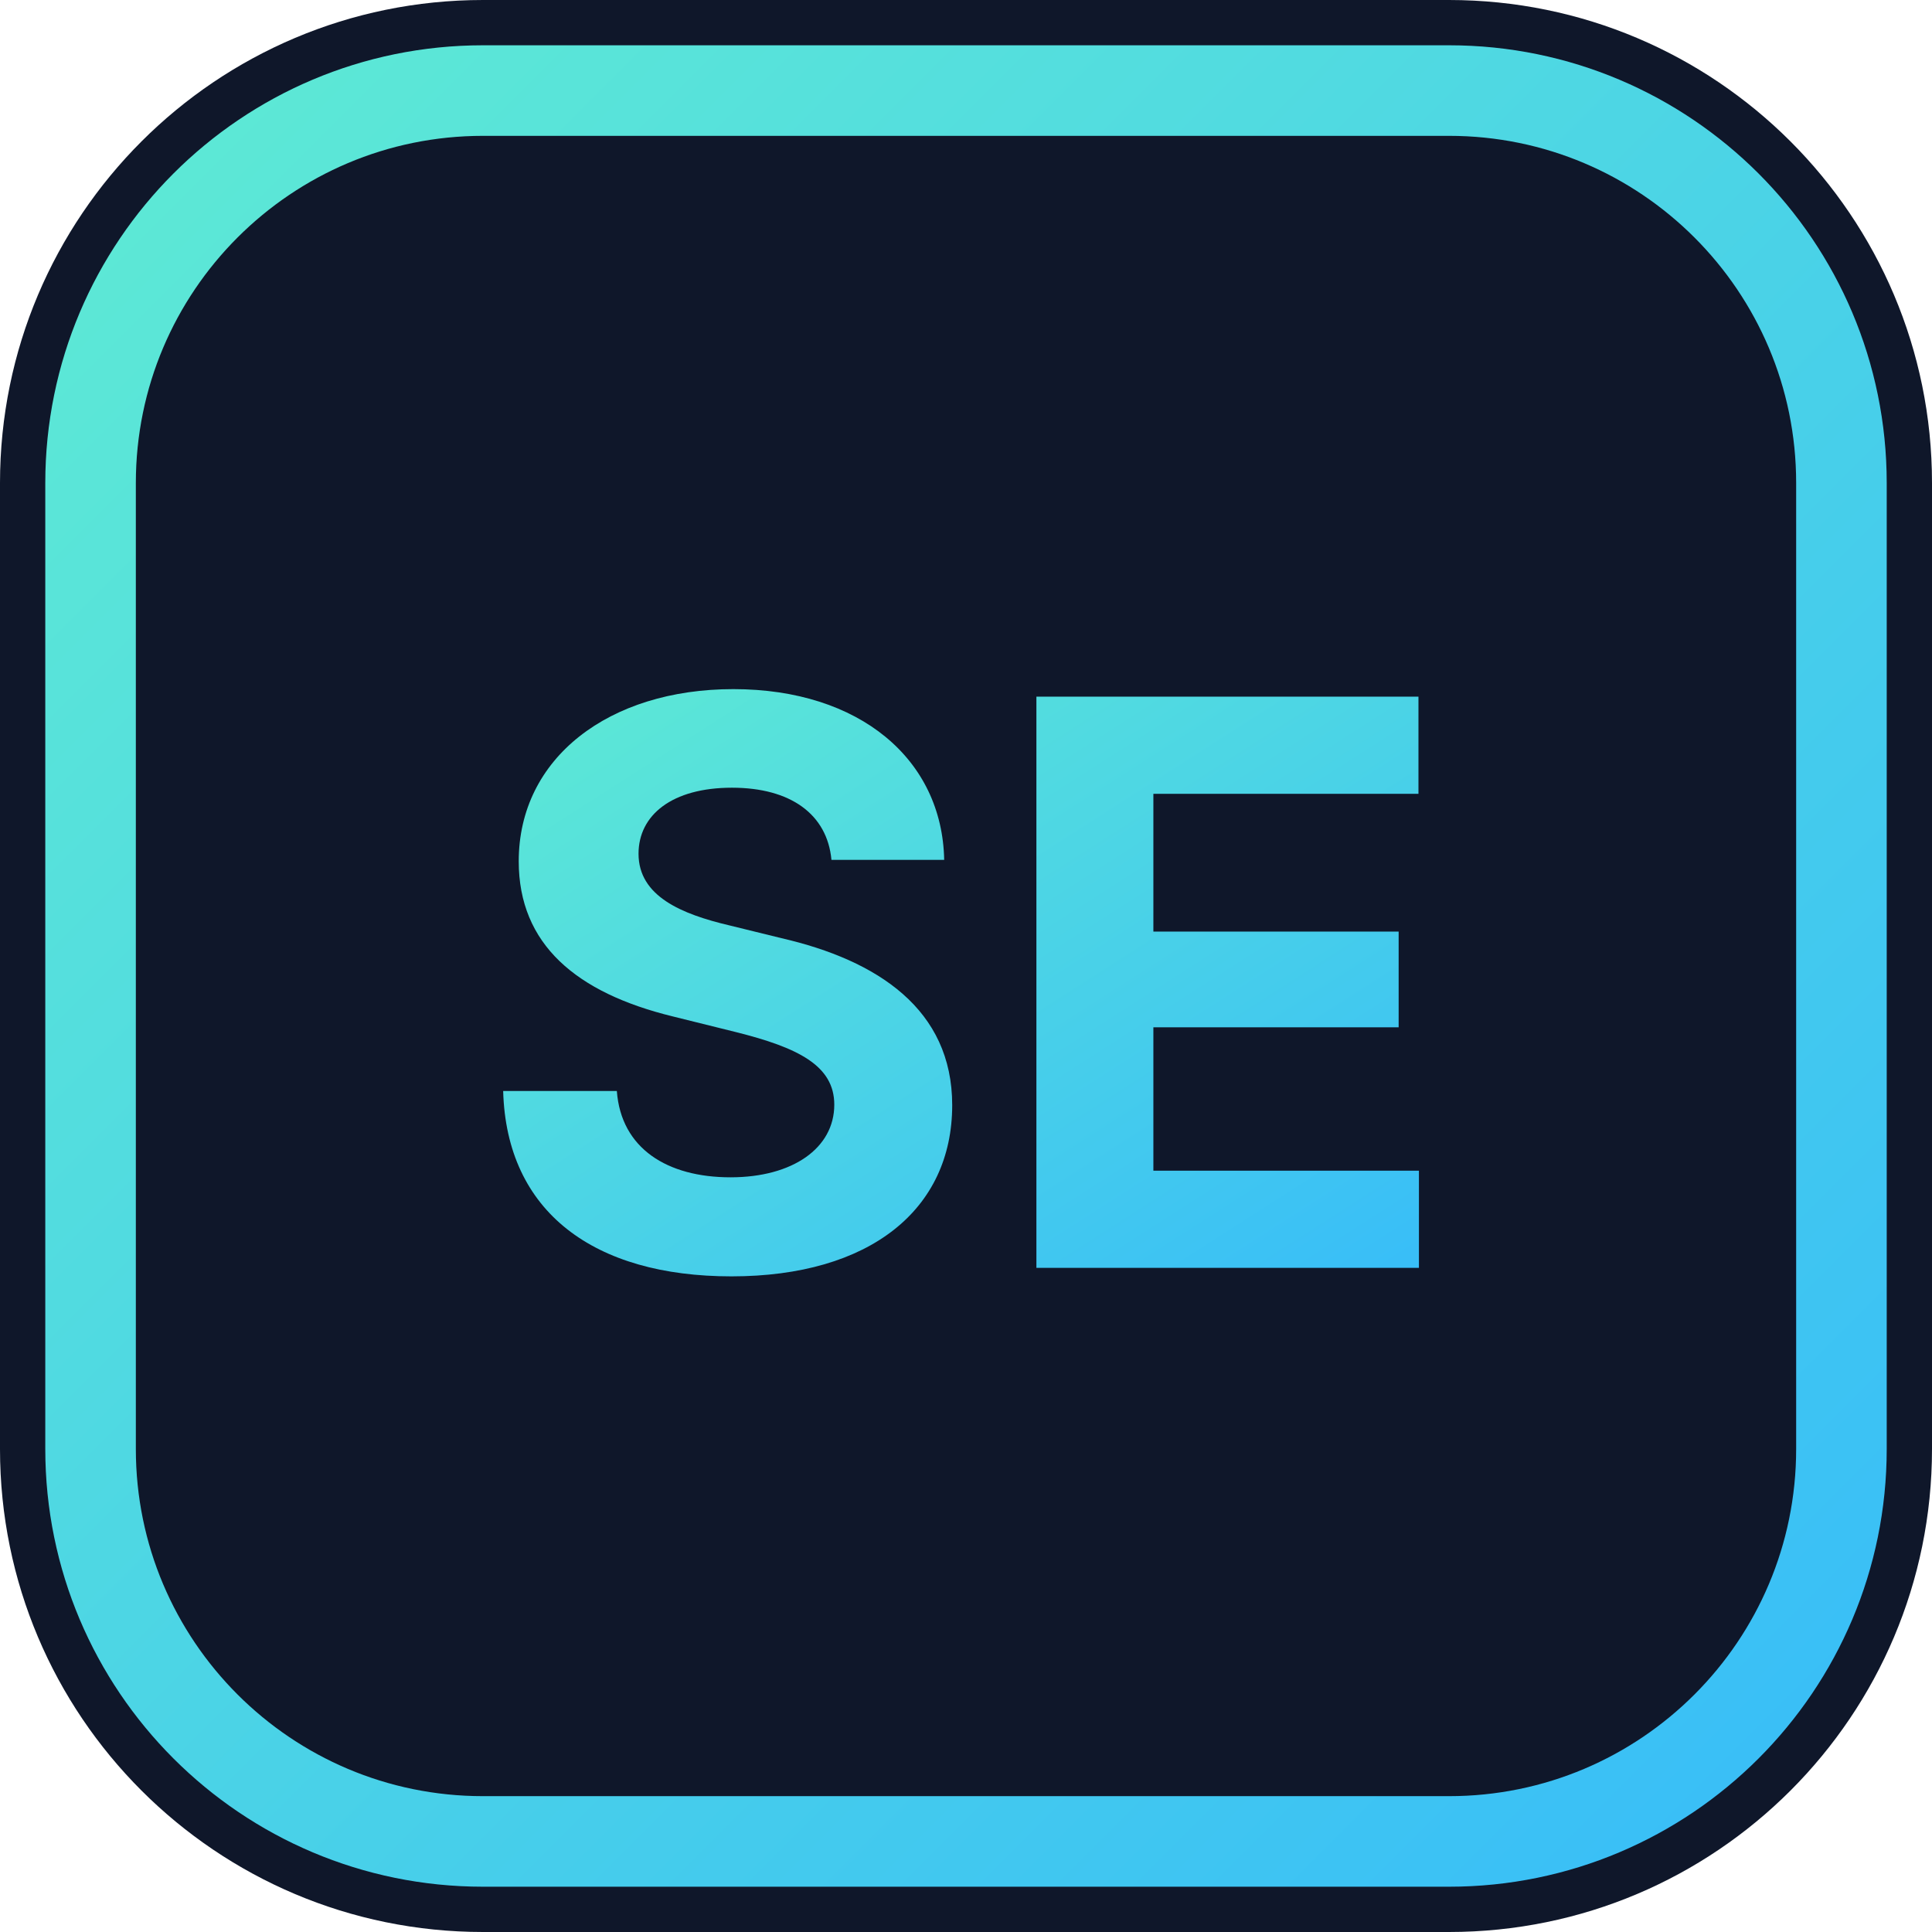
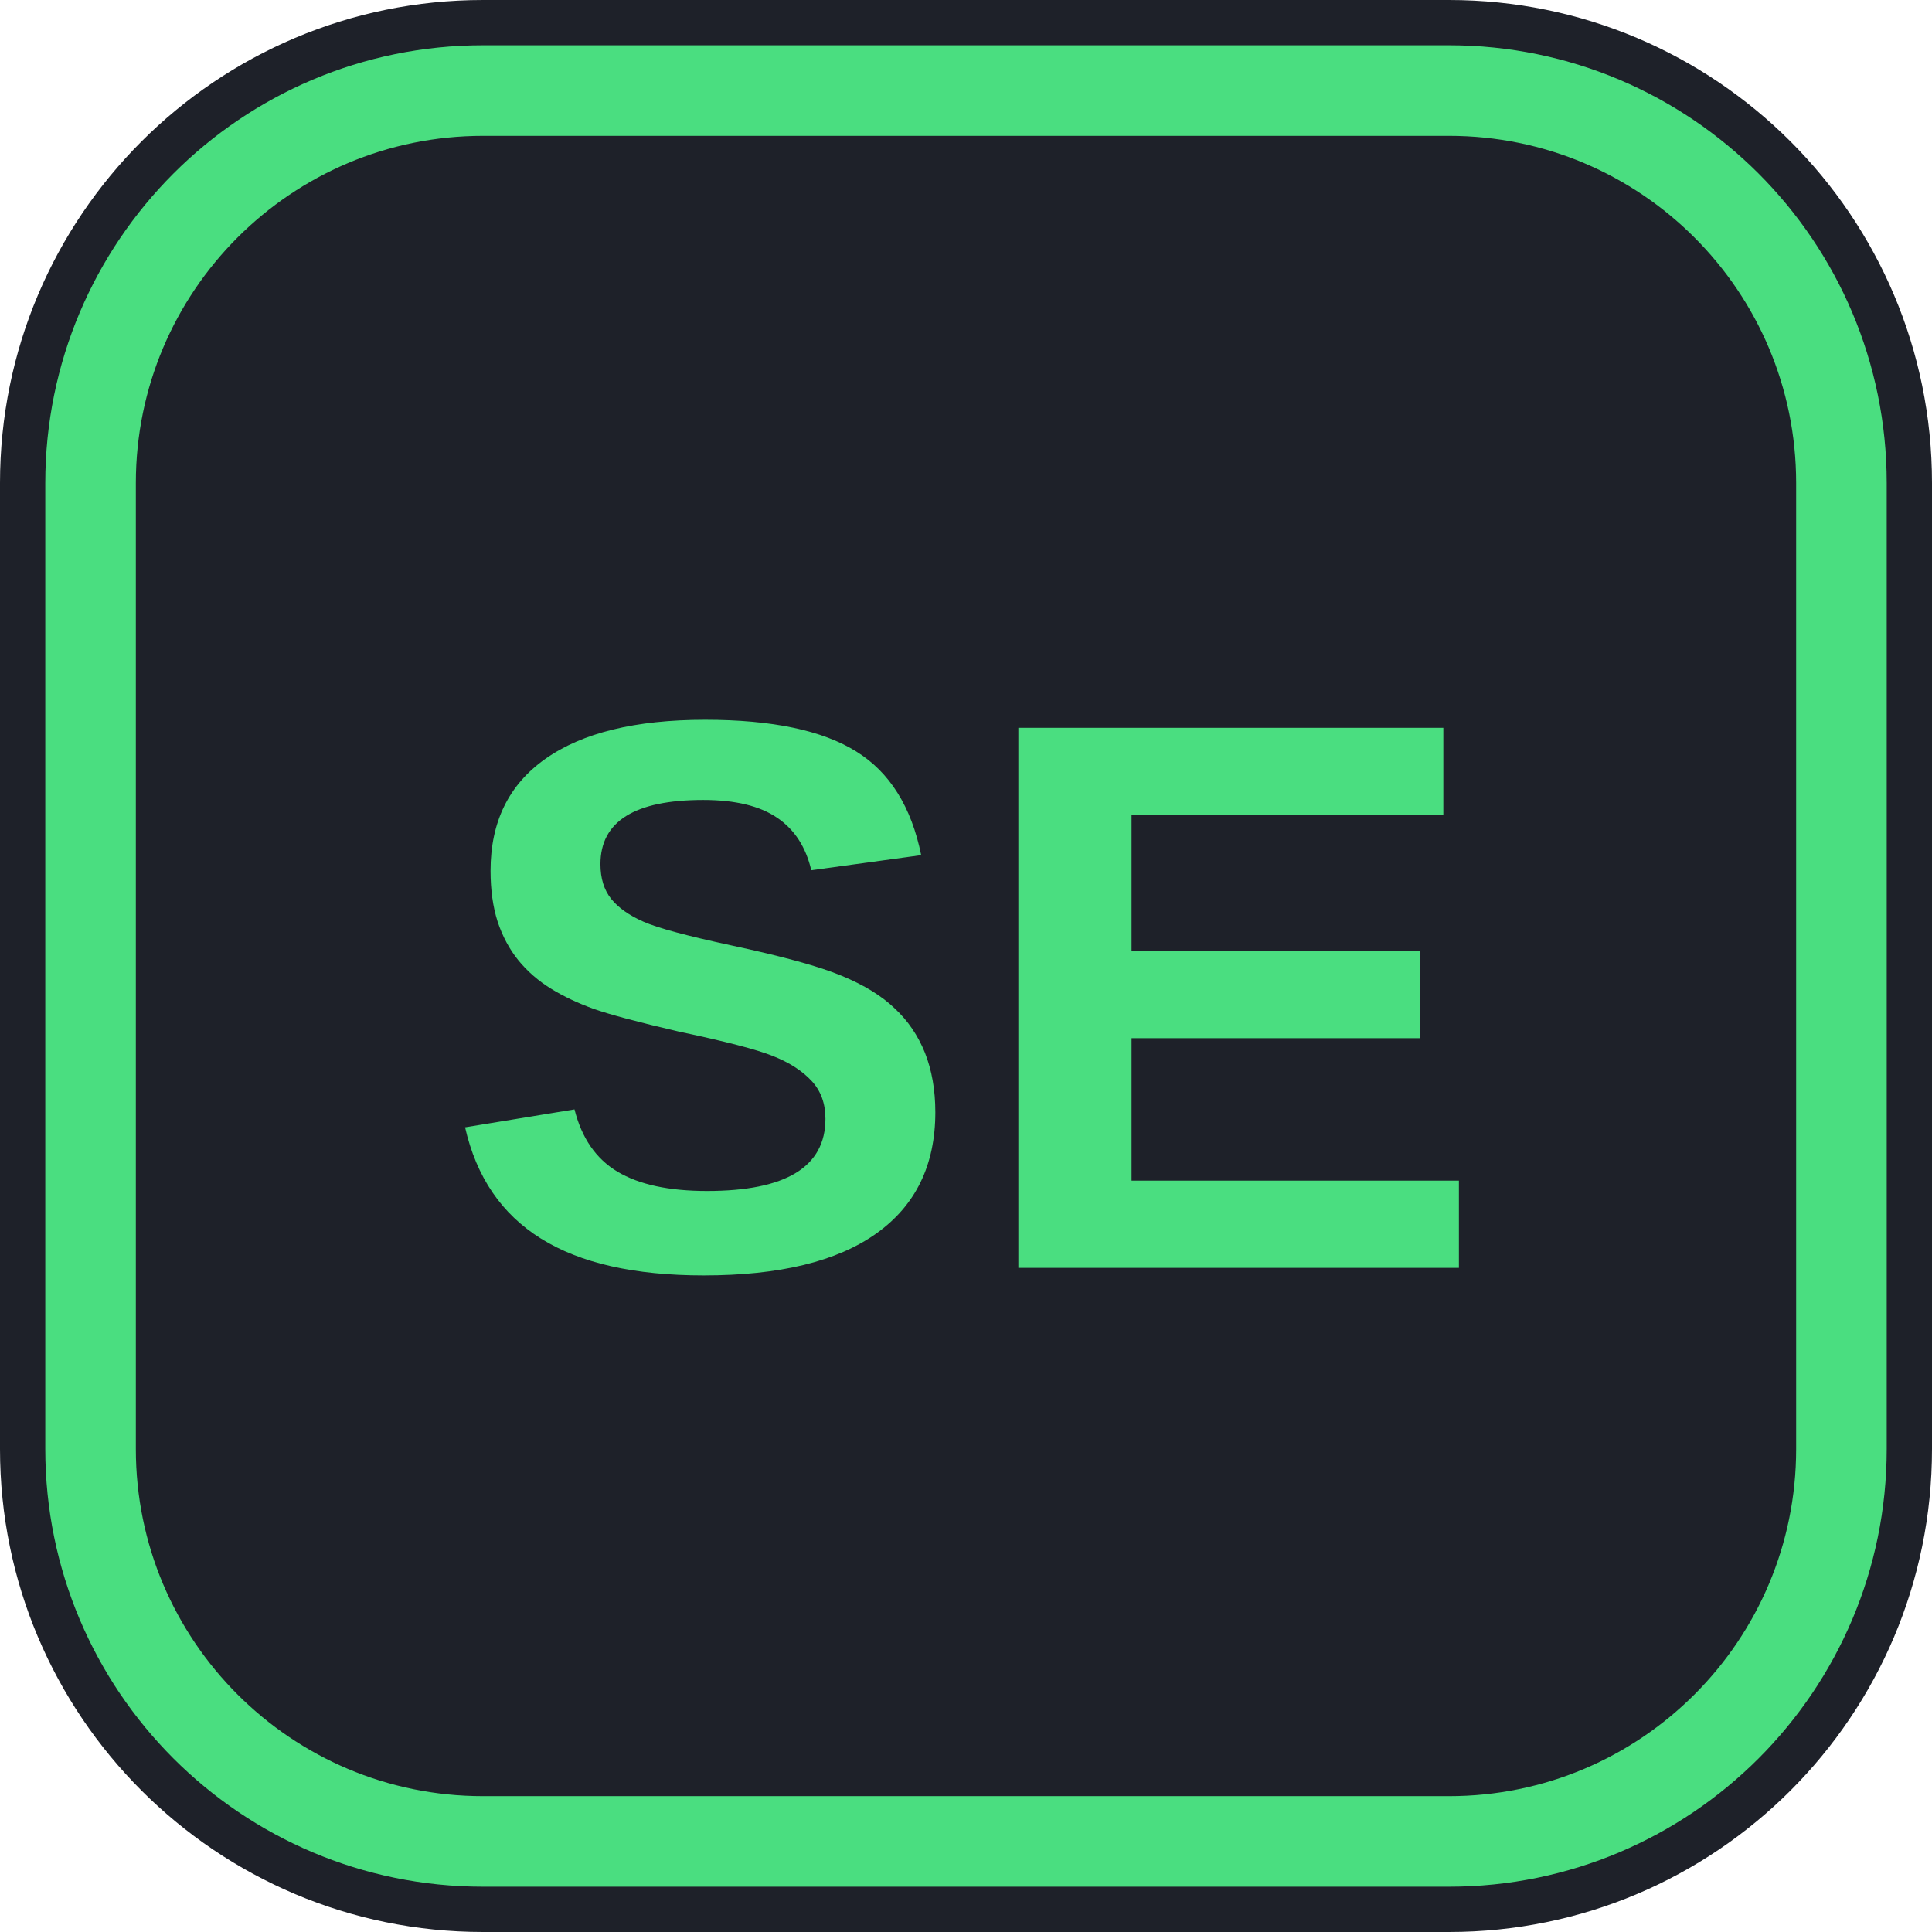
<svg xmlns="http://www.w3.org/2000/svg" viewBox="0 0 64 64">
-   <defs>
-     <linearGradient id="g" x1="0" y1="0" x2="1" y2="1">
-       <stop offset="0" stop-color="#5eead4" />
-       <stop offset="1" stop-color="#38bdf8" />
-     </linearGradient>
-   </defs>
-   <rect width="64" height="64" rx="16" fill="#0f172a" />
-   <rect x="3" y="3" width="58" height="58" rx="13" fill="none" stroke="url(#g)" stroke-width="3" />
-   <text x="32" y="42" text-anchor="middle" font-family="Inter, Arial, sans-serif" font-size="26" font-weight="700" fill="url(#g)">SE</text>
+   <rect width="64" height="64" rx="16" fill="#1e2129" />
+   <rect x="3" y="3" width="58" height="58" rx="13" fill="none" stroke="#4ade80" stroke-width="3" />
+   <text x="32" y="42" text-anchor="middle" font-family="Nunito, Arial, sans-serif" font-size="26" font-weight="900" fill="#4ade80">SE</text>
</svg>
